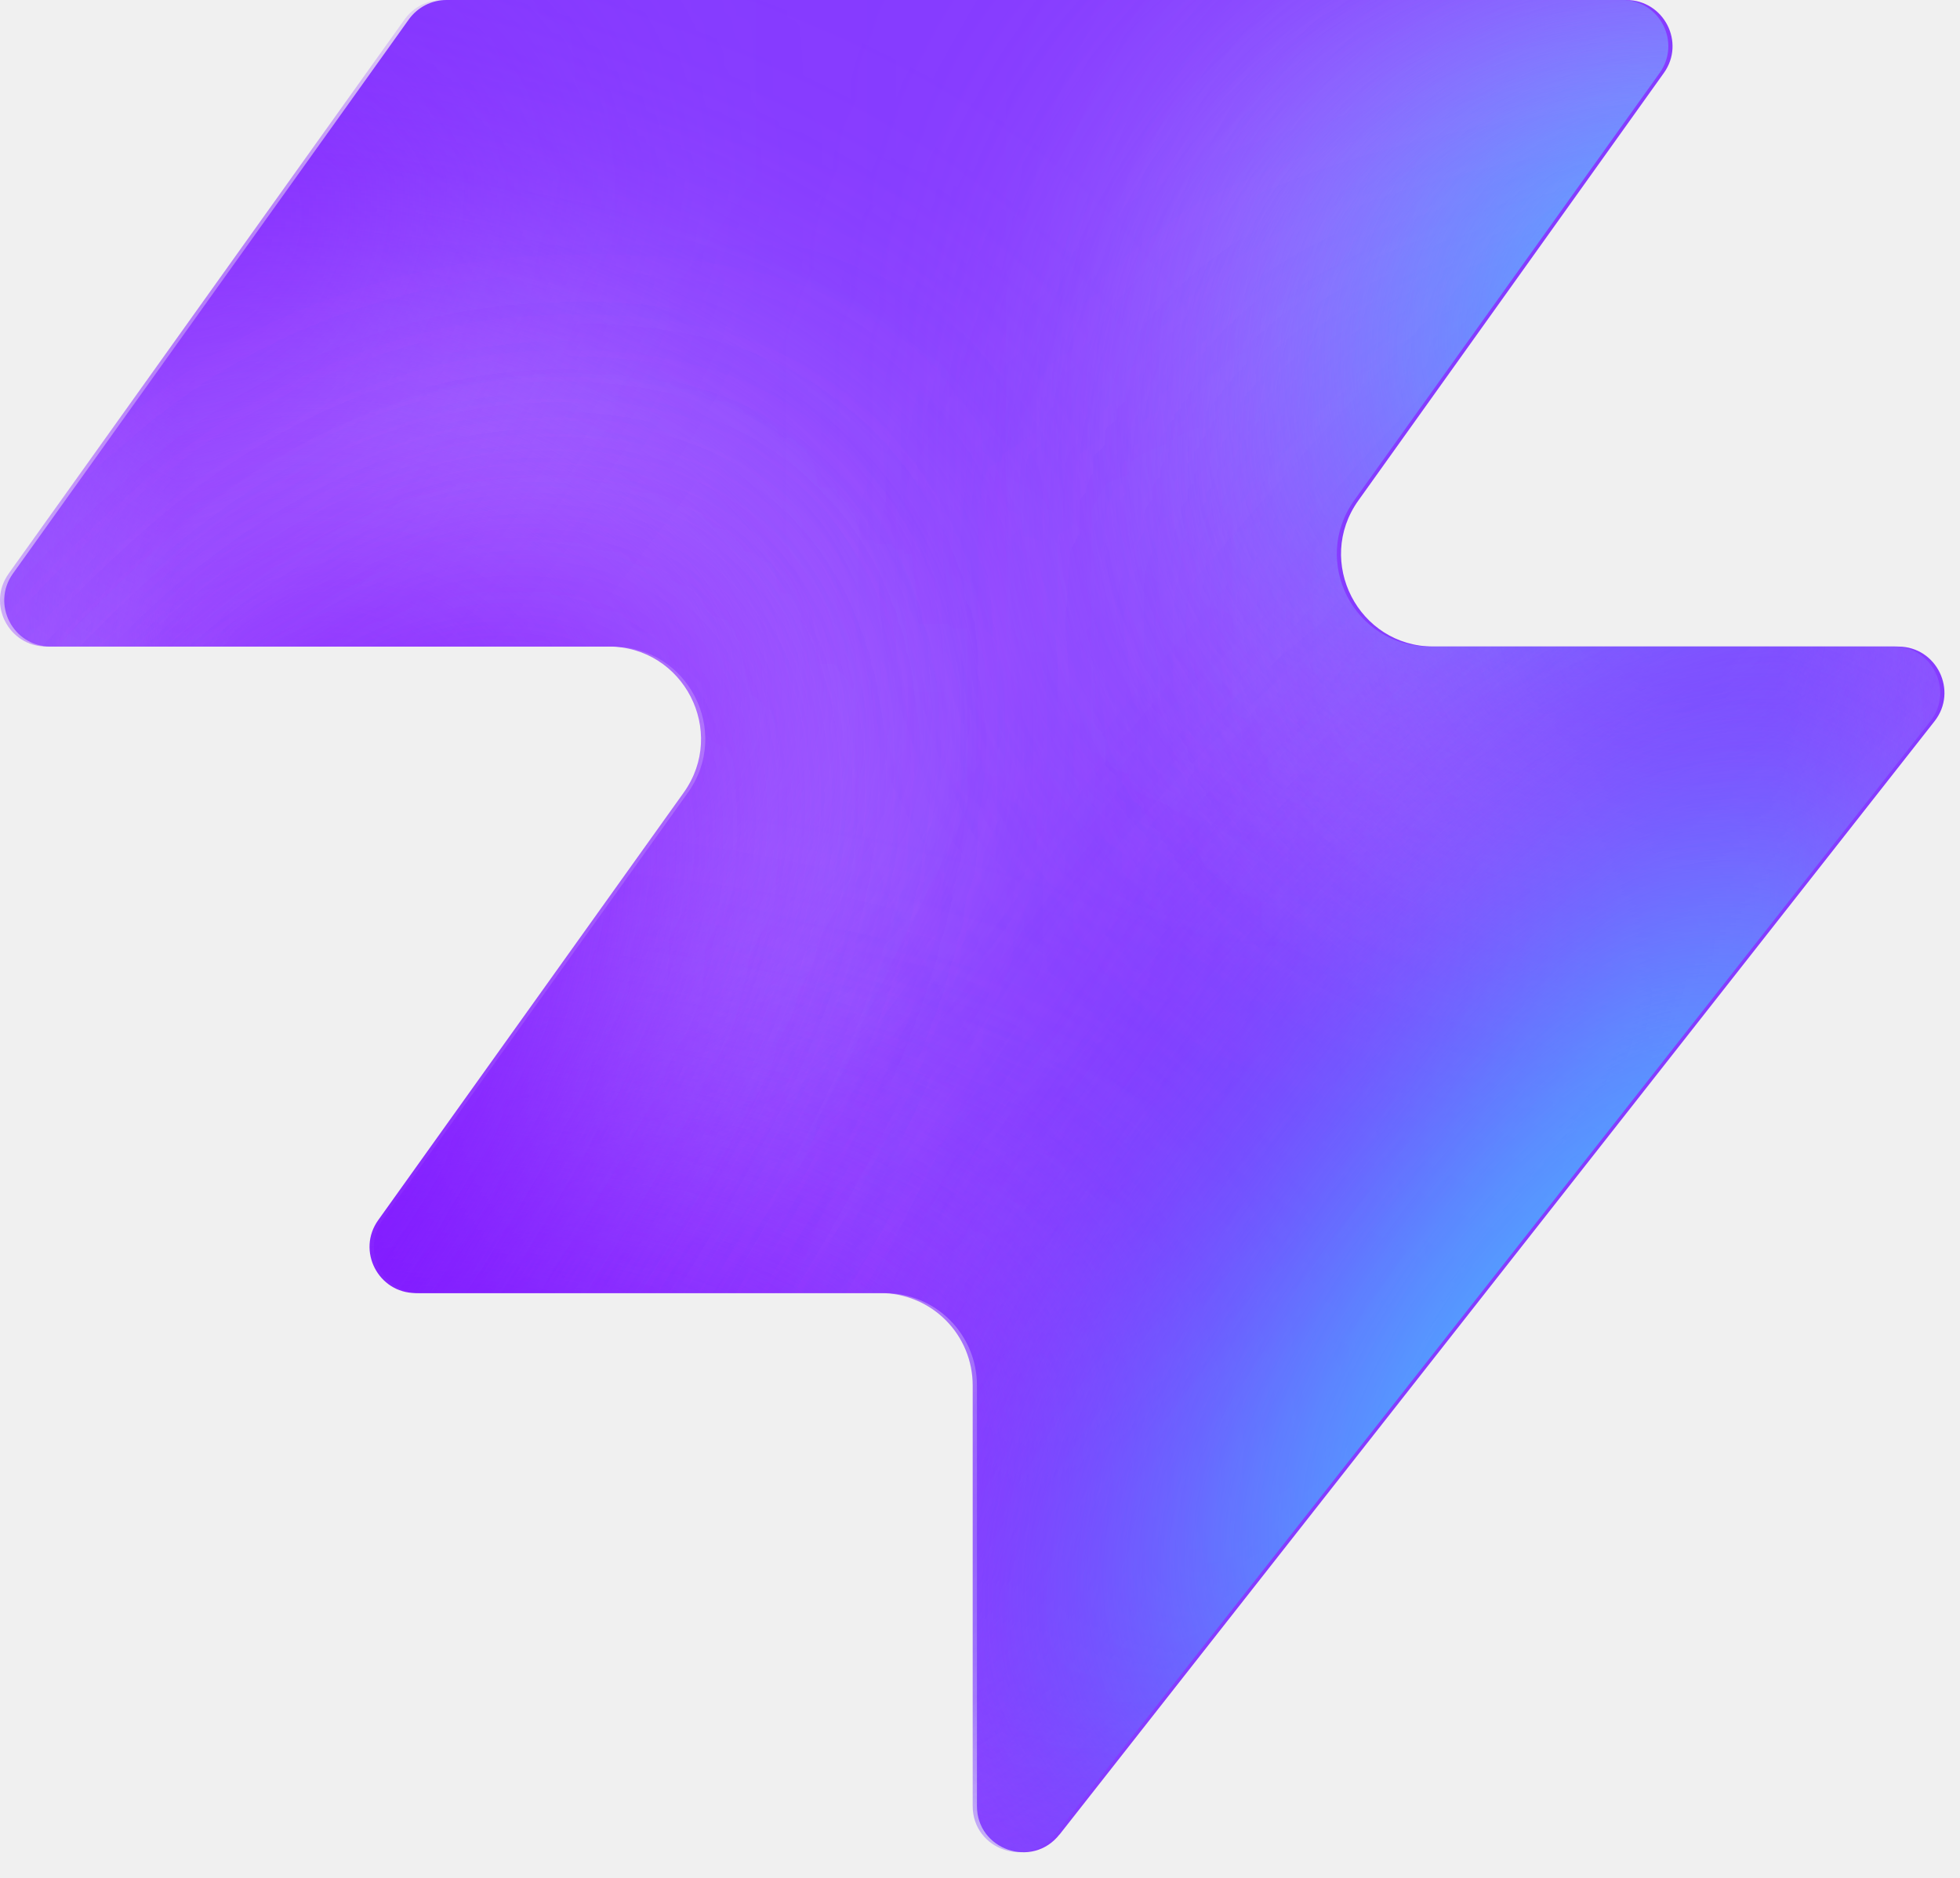
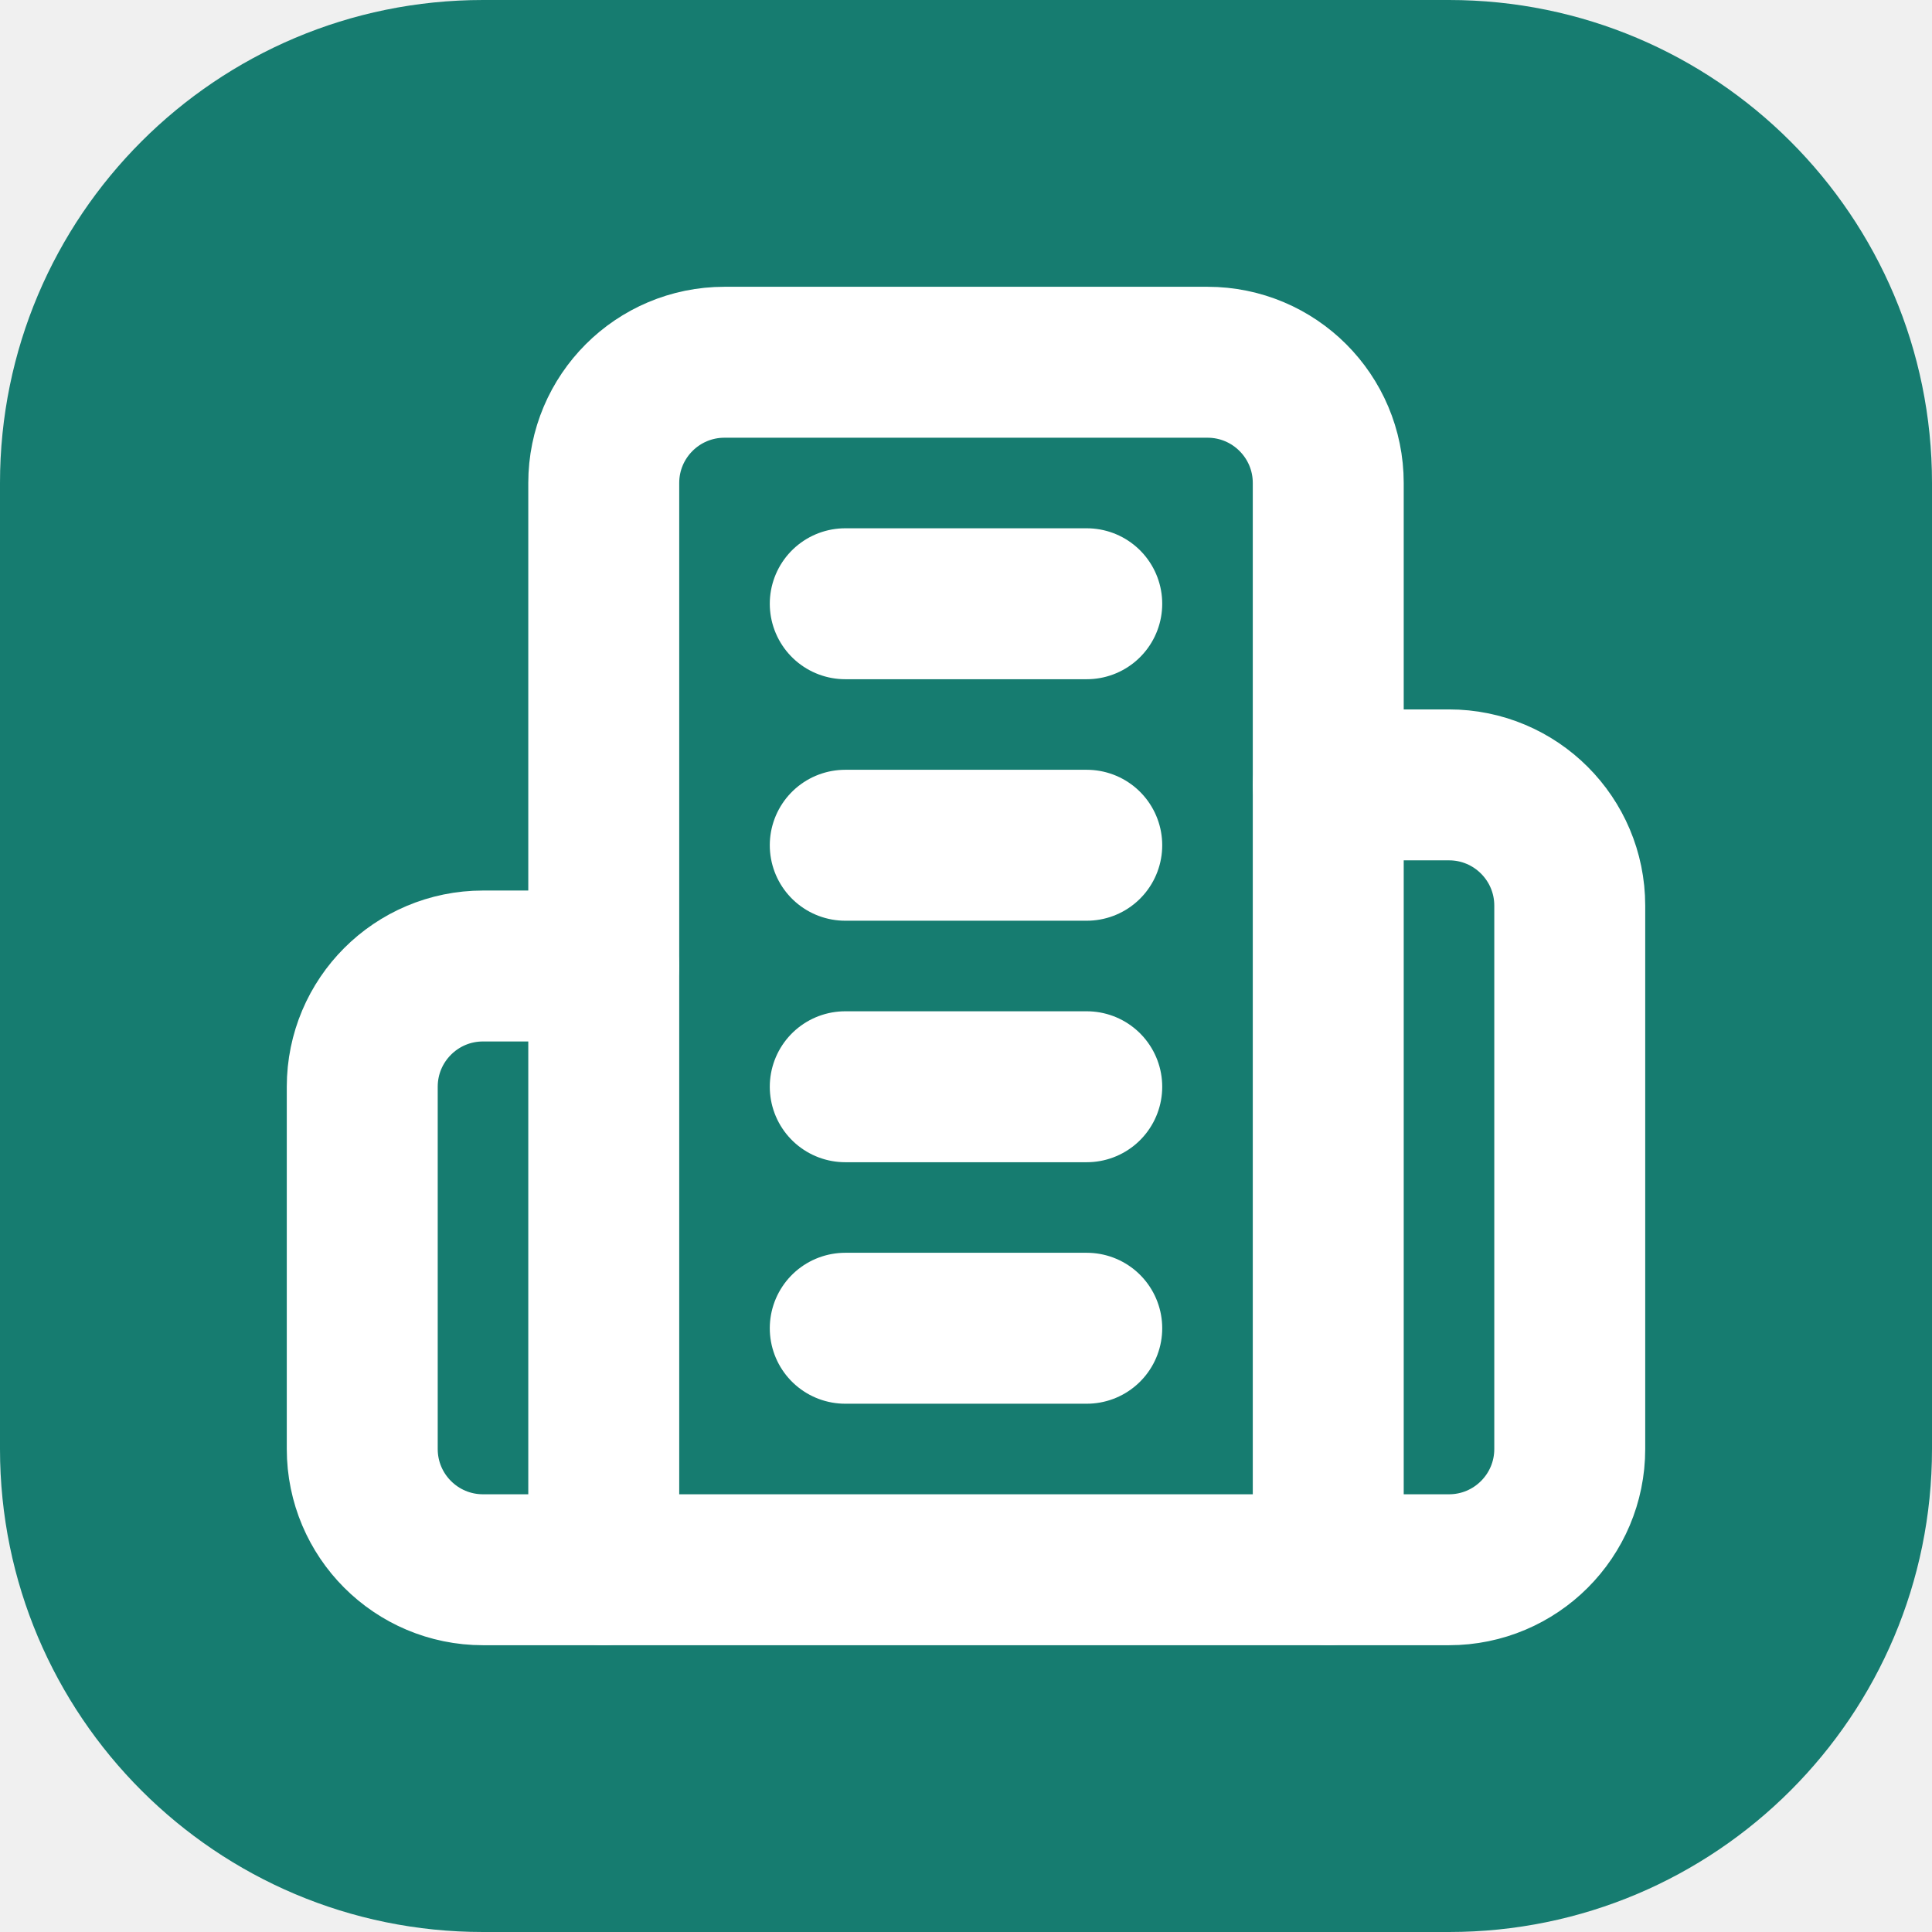
- <svg xmlns="http://www.w3.org/2000/svg" width="48" height="46" fill="none" viewBox="0 0 48 46">
-   <path fill="#863bff" d="M25.946 44.938c-.664.845-2.021.375-2.021-.698V33.937a2.26 2.26 0 0 0-2.262-2.262H10.287c-.92 0-1.456-1.04-.92-1.788l7.48-10.471c1.07-1.497 0-3.578-1.842-3.578H1.237c-.92 0-1.456-1.04-.92-1.788L10.013.474c.214-.297.556-.474.92-.474h28.894c.92 0 1.456 1.04.92 1.788l-7.48 10.471c-1.07 1.498 0 3.579 1.842 3.579h11.377c.943 0 1.473 1.088.89 1.83L25.947 44.94z" style="fill:#863bff;fill:color(display-p3 .525 .23 1);fill-opacity:1" />
-   <mask id="a" width="48" height="46" x="0" y="0" maskUnits="userSpaceOnUse" style="mask-type:alpha">
-     <path fill="#000" d="M25.842 44.938c-.664.844-2.021.375-2.021-.698V33.937a2.26 2.26 0 0 0-2.262-2.262H10.183c-.92 0-1.456-1.04-.92-1.788l7.48-10.471c1.07-1.498 0-3.579-1.842-3.579H1.133c-.92 0-1.456-1.04-.92-1.787L9.91.473c.214-.297.556-.474.92-.474h28.894c.92 0 1.456 1.04.92 1.788l-7.48 10.471c-1.07 1.498 0 3.578 1.842 3.578h11.377c.943 0 1.473 1.088.89 1.832L25.843 44.94z" style="fill:#000;fill-opacity:1" />
-   </mask>
-   <g mask="url(#a)">
-     <g filter="url(#b)">
-       <ellipse cx="5.508" cy="14.704" fill="#ede6ff" rx="5.508" ry="14.704" style="fill:#ede6ff;fill:color(display-p3 .927 .903 1);fill-opacity:1" transform="matrix(.00324 1 1 -.00324 -4.47 31.516)" />
-     </g>
-     <g filter="url(#c)">
-       <ellipse cx="10.399" cy="29.851" fill="#ede6ff" rx="10.399" ry="29.851" style="fill:#ede6ff;fill:color(display-p3 .927 .903 1);fill-opacity:1" transform="matrix(.00324 1 1 -.00324 -39.328 7.883)" />
-     </g>
-     <g filter="url(#d)">
-       <ellipse cx="5.508" cy="30.487" fill="#7e14ff" rx="5.508" ry="30.487" style="fill:#7e14ff;fill:color(display-p3 .492 .077 1);fill-opacity:1" transform="rotate(89.814 -25.913 -14.639)scale(1 -1)" />
-     </g>
-     <g filter="url(#e)">
-       <ellipse cx="5.508" cy="30.599" fill="#7e14ff" rx="5.508" ry="30.599" style="fill:#7e14ff;fill:color(display-p3 .492 .077 1);fill-opacity:1" transform="rotate(89.814 -32.644 -3.334)scale(1 -1)" />
-     </g>
-     <g filter="url(#f)">
-       <ellipse cx="5.508" cy="30.599" fill="#7e14ff" rx="5.508" ry="30.599" style="fill:#7e14ff;fill:color(display-p3 .492 .077 1);fill-opacity:1" transform="matrix(.00324 1 1 -.00324 -34.34 30.47)" />
-     </g>
-     <g filter="url(#g)">
-       <ellipse cx="14.072" cy="22.078" fill="#ede6ff" rx="14.072" ry="22.078" style="fill:#ede6ff;fill:color(display-p3 .927 .903 1);fill-opacity:1" transform="rotate(93.35 24.506 48.493)scale(-1 1)" />
-     </g>
-     <g filter="url(#h)">
-       <ellipse cx="3.47" cy="21.501" fill="#7e14ff" rx="3.47" ry="21.501" style="fill:#7e14ff;fill:color(display-p3 .492 .077 1);fill-opacity:1" transform="rotate(89.009 28.708 47.59)scale(-1 1)" />
-     </g>
-     <g filter="url(#i)">
-       <ellipse cx="3.47" cy="21.501" fill="#7e14ff" rx="3.47" ry="21.501" style="fill:#7e14ff;fill:color(display-p3 .492 .077 1);fill-opacity:1" transform="rotate(89.009 28.708 47.59)scale(-1 1)" />
-     </g>
-     <g filter="url(#j)">
-       <ellipse cx=".387" cy="8.972" fill="#7e14ff" rx="4.407" ry="29.108" style="fill:#7e14ff;fill:color(display-p3 .492 .077 1);fill-opacity:1" transform="rotate(39.51 .387 8.972)" />
-     </g>
-     <g filter="url(#k)">
-       <ellipse cx="47.523" cy="-6.092" fill="#7e14ff" rx="4.407" ry="29.108" style="fill:#7e14ff;fill:color(display-p3 .492 .077 1);fill-opacity:1" transform="rotate(37.892 47.523 -6.092)" />
-     </g>
-     <g filter="url(#l)">
-       <ellipse cx="41.412" cy="6.333" fill="#47bfff" rx="5.971" ry="9.665" style="fill:#47bfff;fill:color(display-p3 .28 .748 1);fill-opacity:1" transform="rotate(37.892 41.412 6.333)" />
-     </g>
-     <g filter="url(#m)">
-       <ellipse cx="-1.879" cy="38.332" fill="#7e14ff" rx="4.407" ry="29.108" style="fill:#7e14ff;fill:color(display-p3 .492 .077 1);fill-opacity:1" transform="rotate(37.892 -1.88 38.332)" />
-     </g>
-     <g filter="url(#n)">
-       <ellipse cx="-1.879" cy="38.332" fill="#7e14ff" rx="4.407" ry="29.108" style="fill:#7e14ff;fill:color(display-p3 .492 .077 1);fill-opacity:1" transform="rotate(37.892 -1.88 38.332)" />
-     </g>
-     <g filter="url(#o)">
-       <ellipse cx="35.651" cy="29.907" fill="#7e14ff" rx="4.407" ry="29.108" style="fill:#7e14ff;fill:color(display-p3 .492 .077 1);fill-opacity:1" transform="rotate(37.892 35.651 29.907)" />
-     </g>
-     <g filter="url(#p)">
-       <ellipse cx="38.418" cy="32.4" fill="#47bfff" rx="5.971" ry="15.297" style="fill:#47bfff;fill:color(display-p3 .28 .748 1);fill-opacity:1" transform="rotate(37.892 38.418 32.4)" />
-     </g>
+ <svg xmlns="http://www.w3.org/2000/svg" width="32" height="32" viewBox="0 0 32 32">
+   <rect width="32" height="32" rx="8" fill="#167c70" />
+   <g transform="translate(4 4)" fill="none" stroke="#fff" stroke-width="2.5" stroke-linecap="round" stroke-linejoin="round">
+     <path d="M6 22V4a2 2 0 0 1 2-2h8a2 2 0 0 1 2 2v18Z" />
+     <path d="M6 12H4a2 2 0 0 0-2 2v6a2 2 0 0 0 2 2h2" />
+     <path d="M18 9h2a2 2 0 0 1 2 2v9a2 2 0 0 1-2 2h-2" />
+     <path d="M10 6h4" />
+     <path d="M10 10h4" />
+     <path d="M10 14h4" />
+     <path d="M10 18h4" />
  </g>
-   <defs>
-     <filter id="b" width="60.045" height="41.654" x="-19.77" y="16.149" color-interpolation-filters="sRGB" filterUnits="userSpaceOnUse">
-       <feFlood flood-opacity="0" result="BackgroundImageFix" />
-       <feBlend in="SourceGraphic" in2="BackgroundImageFix" result="shape" />
-       <feGaussianBlur result="effect1_foregroundBlur_2002_17158" stdDeviation="7.659" />
-     </filter>
-     <filter id="c" width="90.34" height="51.437" x="-54.613" y="-7.533" color-interpolation-filters="sRGB" filterUnits="userSpaceOnUse">
-       <feFlood flood-opacity="0" result="BackgroundImageFix" />
-       <feBlend in="SourceGraphic" in2="BackgroundImageFix" result="shape" />
-       <feGaussianBlur result="effect1_foregroundBlur_2002_17158" stdDeviation="7.659" />
-     </filter>
-     <filter id="d" width="79.355" height="29.4" x="-49.64" y="2.03" color-interpolation-filters="sRGB" filterUnits="userSpaceOnUse">
-       <feFlood flood-opacity="0" result="BackgroundImageFix" />
-       <feBlend in="SourceGraphic" in2="BackgroundImageFix" result="shape" />
-       <feGaussianBlur result="effect1_foregroundBlur_2002_17158" stdDeviation="4.596" />
-     </filter>
-     <filter id="e" width="79.579" height="29.4" x="-45.045" y="20.029" color-interpolation-filters="sRGB" filterUnits="userSpaceOnUse">
-       <feFlood flood-opacity="0" result="BackgroundImageFix" />
-       <feBlend in="SourceGraphic" in2="BackgroundImageFix" result="shape" />
-       <feGaussianBlur result="effect1_foregroundBlur_2002_17158" stdDeviation="4.596" />
-     </filter>
-     <filter id="f" width="79.579" height="29.4" x="-43.513" y="21.178" color-interpolation-filters="sRGB" filterUnits="userSpaceOnUse">
-       <feFlood flood-opacity="0" result="BackgroundImageFix" />
-       <feBlend in="SourceGraphic" in2="BackgroundImageFix" result="shape" />
-       <feGaussianBlur result="effect1_foregroundBlur_2002_17158" stdDeviation="4.596" />
-     </filter>
-     <filter id="g" width="74.749" height="58.852" x="15.756" y="-17.901" color-interpolation-filters="sRGB" filterUnits="userSpaceOnUse">
-       <feFlood flood-opacity="0" result="BackgroundImageFix" />
-       <feBlend in="SourceGraphic" in2="BackgroundImageFix" result="shape" />
-       <feGaussianBlur result="effect1_foregroundBlur_2002_17158" stdDeviation="7.659" />
-     </filter>
-     <filter id="h" width="61.377" height="25.362" x="23.548" y="2.284" color-interpolation-filters="sRGB" filterUnits="userSpaceOnUse">
-       <feFlood flood-opacity="0" result="BackgroundImageFix" />
-       <feBlend in="SourceGraphic" in2="BackgroundImageFix" result="shape" />
-       <feGaussianBlur result="effect1_foregroundBlur_2002_17158" stdDeviation="4.596" />
-     </filter>
-     <filter id="i" width="61.377" height="25.362" x="23.548" y="2.284" color-interpolation-filters="sRGB" filterUnits="userSpaceOnUse">
-       <feFlood flood-opacity="0" result="BackgroundImageFix" />
-       <feBlend in="SourceGraphic" in2="BackgroundImageFix" result="shape" />
-       <feGaussianBlur result="effect1_foregroundBlur_2002_17158" stdDeviation="4.596" />
-     </filter>
-     <filter id="j" width="56.045" height="63.649" x="-27.636" y="-22.853" color-interpolation-filters="sRGB" filterUnits="userSpaceOnUse">
-       <feFlood flood-opacity="0" result="BackgroundImageFix" />
-       <feBlend in="SourceGraphic" in2="BackgroundImageFix" result="shape" />
-       <feGaussianBlur result="effect1_foregroundBlur_2002_17158" stdDeviation="4.596" />
-     </filter>
-     <filter id="k" width="54.814" height="64.646" x="20.116" y="-38.415" color-interpolation-filters="sRGB" filterUnits="userSpaceOnUse">
-       <feFlood flood-opacity="0" result="BackgroundImageFix" />
-       <feBlend in="SourceGraphic" in2="BackgroundImageFix" result="shape" />
-       <feGaussianBlur result="effect1_foregroundBlur_2002_17158" stdDeviation="4.596" />
-     </filter>
-     <filter id="l" width="33.541" height="35.313" x="24.641" y="-11.323" color-interpolation-filters="sRGB" filterUnits="userSpaceOnUse">
-       <feFlood flood-opacity="0" result="BackgroundImageFix" />
-       <feBlend in="SourceGraphic" in2="BackgroundImageFix" result="shape" />
-       <feGaussianBlur result="effect1_foregroundBlur_2002_17158" stdDeviation="4.596" />
-     </filter>
-     <filter id="m" width="54.814" height="64.646" x="-29.286" y="6.009" color-interpolation-filters="sRGB" filterUnits="userSpaceOnUse">
-       <feFlood flood-opacity="0" result="BackgroundImageFix" />
-       <feBlend in="SourceGraphic" in2="BackgroundImageFix" result="shape" />
-       <feGaussianBlur result="effect1_foregroundBlur_2002_17158" stdDeviation="4.596" />
-     </filter>
-     <filter id="n" width="54.814" height="64.646" x="-29.286" y="6.009" color-interpolation-filters="sRGB" filterUnits="userSpaceOnUse">
-       <feFlood flood-opacity="0" result="BackgroundImageFix" />
-       <feBlend in="SourceGraphic" in2="BackgroundImageFix" result="shape" />
-       <feGaussianBlur result="effect1_foregroundBlur_2002_17158" stdDeviation="4.596" />
-     </filter>
-     <filter id="o" width="54.814" height="64.646" x="8.244" y="-2.416" color-interpolation-filters="sRGB" filterUnits="userSpaceOnUse">
-       <feFlood flood-opacity="0" result="BackgroundImageFix" />
-       <feBlend in="SourceGraphic" in2="BackgroundImageFix" result="shape" />
-       <feGaussianBlur result="effect1_foregroundBlur_2002_17158" stdDeviation="4.596" />
-     </filter>
-     <filter id="p" width="39.409" height="43.623" x="18.713" y="10.588" color-interpolation-filters="sRGB" filterUnits="userSpaceOnUse">
-       <feFlood flood-opacity="0" result="BackgroundImageFix" />
-       <feBlend in="SourceGraphic" in2="BackgroundImageFix" result="shape" />
-       <feGaussianBlur result="effect1_foregroundBlur_2002_17158" stdDeviation="4.596" />
-     </filter>
-   </defs>
</svg>
